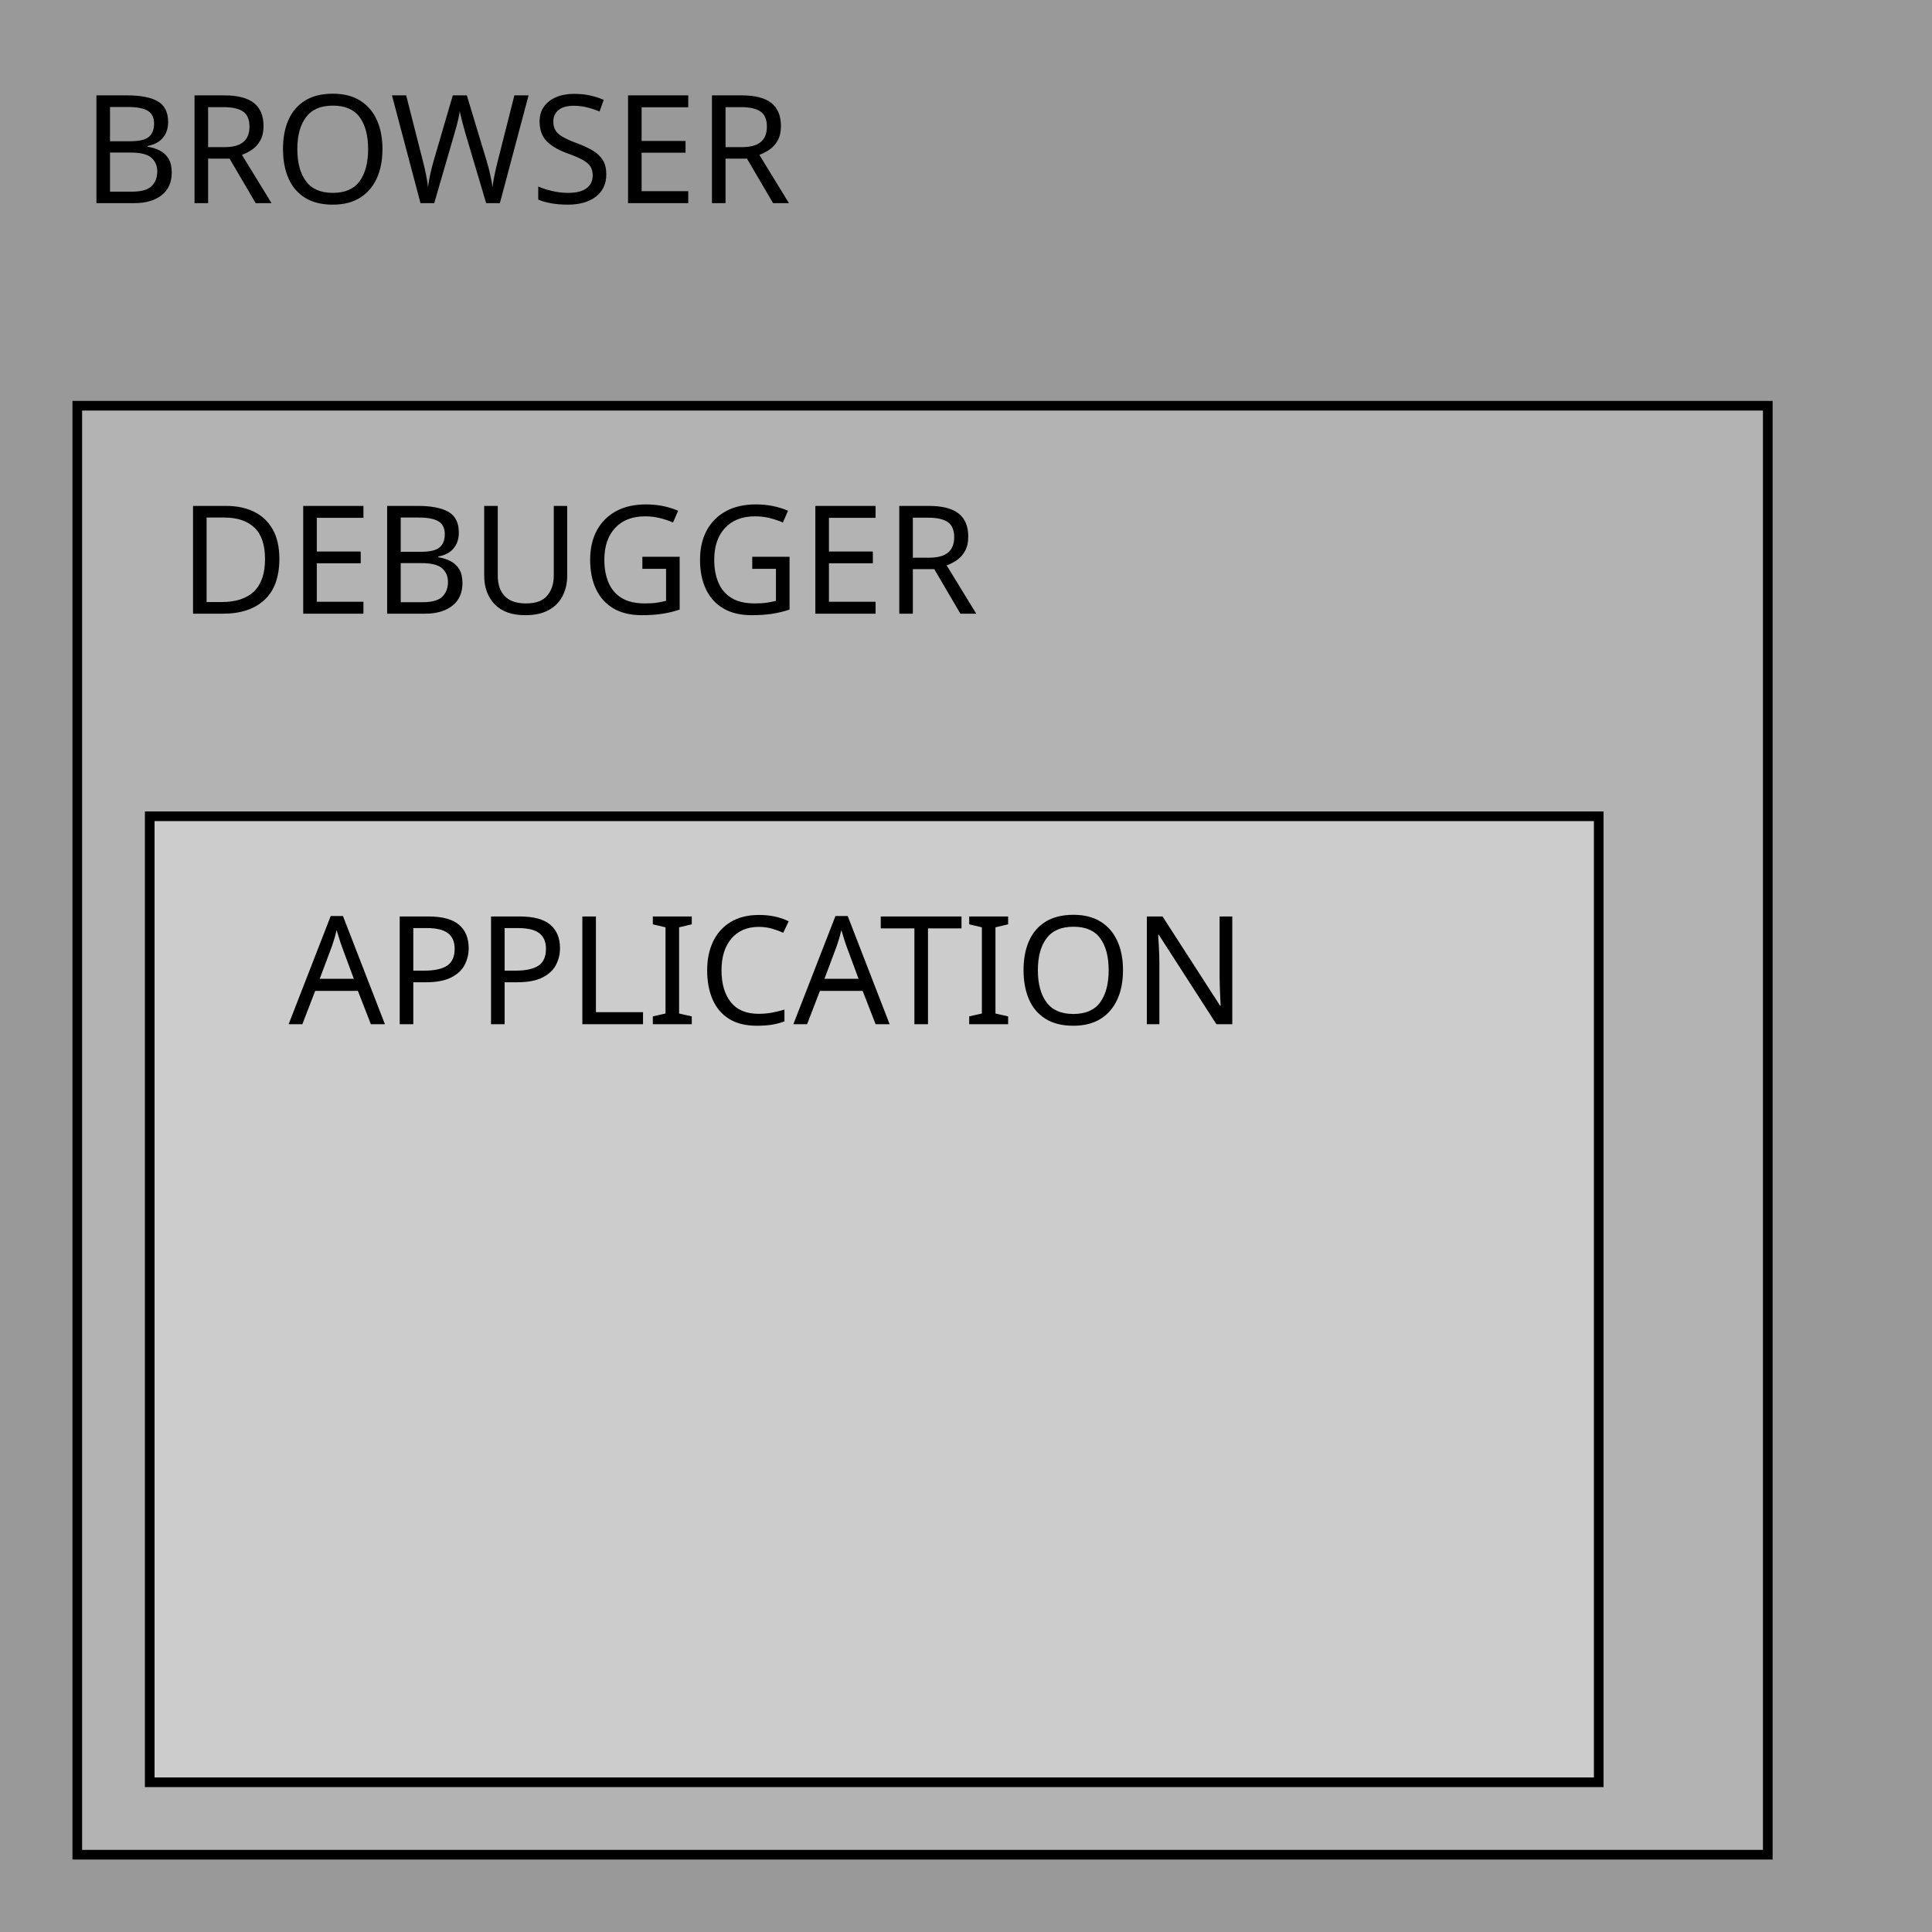
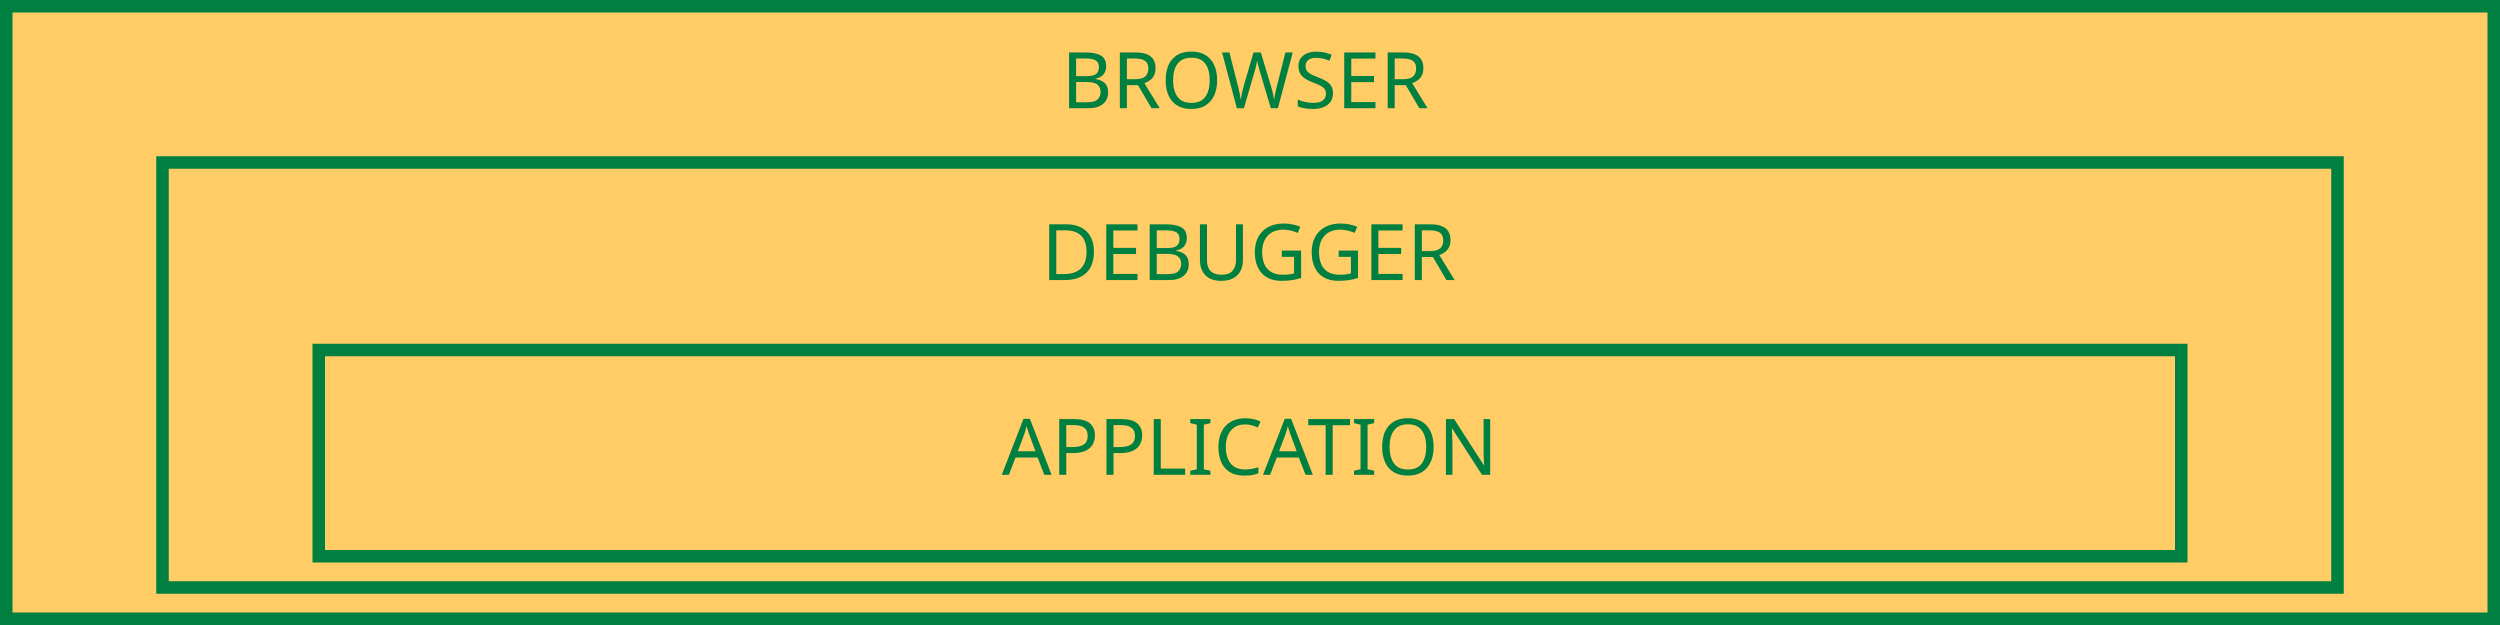
- <svg xmlns="http://www.w3.org/2000/svg" width="800" height="800" viewBox="0 0 800 800" id="svg2" version="1.1">
+ <svg xmlns="http://www.w3.org/2000/svg" width="800" height="200" viewBox="0 0 800 200" id="svg2" version="1.1">
  <defs id="defs4" />
-   <g id="layer1" transform="translate(0,-252.3622)">
-     <rect style="fill:#999999;stroke:none;stroke-width:4" id="rect3336" width="800" height="800" x="0" y="252.362" />
-     <text xml:space="preserve" style="font-style:normal;font-weight:normal;font-size:40px;line-height:125%;font-family:sans-serif;letter-spacing:0px;word-spacing:0px;fill:#000000;fill-opacity:1;stroke:none;stroke-width:1px;stroke-linecap:butt;stroke-linejoin:miter;stroke-opacity:1" x="33.866" y="336.477" id="text3338">
-       <tspan id="tspan3340" x="33.866" y="336.477" style="font-size:62.5px">BROWSER</tspan>
+   <g id="layer1" transform="translate(0,-852.3622)">
+     <rect style="fill:#ffcc66;stroke:#008040;stroke-width:4;fill-opacity:1;stroke-opacity:1;stroke-miterlimit:4;stroke-dasharray:none;stroke-dashoffset:0" id="rect3336" width="796" height="196" x="2" y="854.362" />
+     <text xml:space="preserve" style="font-style:normal;font-weight:normal;font-size:10px;line-height:125%;font-family:sans-serif;letter-spacing:0px;word-spacing:0px;fill:#008040;fill-opacity:1;stroke:none;stroke-width:1px;stroke-linecap:butt;stroke-linejoin:miter;stroke-opacity:1;" x="339.685" y="886.987" id="text3338">
+       <tspan id="tspan3340" x="339.685" y="886.987" style="font-style:normal;font-variant:normal;font-weight:500;font-stretch:normal;font-size:25px;font-family:ubuntu;-inkscape-font-specification:'ubuntu Medium';fill:#008040;fill-opacity:1;">BROWSER</tspan>
    </text>
-     <rect y="420.362" x="32" height="600" width="700" id="rect3342" style="fill:#b3b3b3;stroke:#000000;stroke-width:4" />
-     <text id="text3344" y="506.477" x="73.866" style="font-style:normal;font-weight:normal;font-size:40px;line-height:125%;font-family:sans-serif;letter-spacing:0px;word-spacing:0px;fill:#000000;fill-opacity:1;stroke:none;stroke-width:1px;stroke-linecap:butt;stroke-linejoin:miter;stroke-opacity:1" xml:space="preserve">
-       <tspan style="font-size:62.5px" y="506.477" x="73.866" id="tspan3346">DEBUGGER</tspan>
+     <rect y="904.362" x="52" height="136" width="696" id="rect3342" style="fill:#ffcc66;stroke:#008040;stroke-width:4;fill-opacity:1;stroke-opacity:1;stroke-miterlimit:4;stroke-dasharray:none;stroke-dashoffset:0" />
+     <text id="text3344" y="941.987" x="333.337" style="font-style:normal;font-weight:normal;font-size:10px;line-height:125%;font-family:sans-serif;letter-spacing:0px;word-spacing:0px;fill:#333333;fill-opacity:1;stroke:none;stroke-width:1px;stroke-linecap:butt;stroke-linejoin:miter;stroke-opacity:1;" xml:space="preserve">
+       <tspan style="font-style:normal;font-variant:normal;font-weight:500;font-stretch:normal;font-size:25px;font-family:ubuntu;-inkscape-font-specification:'ubuntu Medium';fill:#008040;fill-opacity:1" y="941.987" x="333.337" id="tspan3346">DEBUGGER</tspan>
    </text>
-     <rect style="fill:#cccccc;stroke:#000000;stroke-width:4" id="rect3348" width="600" height="400" x="62" y="590.362" />
-     <text xml:space="preserve" style="font-style:normal;font-weight:normal;font-size:40px;line-height:125%;font-family:sans-serif;letter-spacing:0px;word-spacing:0px;fill:#000000;fill-opacity:1;stroke:none;stroke-width:1px;stroke-linecap:butt;stroke-linejoin:miter;stroke-opacity:1" x="119.512" y="676.477" id="text3350">
-       <tspan id="tspan3352" x="119.512" y="676.477" style="font-size:62.5px">APPLICATION</tspan>
+     <rect style="fill:#ffcc66;stroke:#008040;stroke-width:4;fill-opacity:1;stroke-opacity:1;stroke-miterlimit:4;stroke-dasharray:none;stroke-dashoffset:0" id="rect3348" width="596" height="66" x="102" y="964.362" />
+     <text xml:space="preserve" style="font-style:normal;font-weight:normal;font-size:10px;line-height:125%;font-family:sans-serif;letter-spacing:0px;word-spacing:0px;fill:#000000;fill-opacity:1;stroke:none;stroke-width:1px;stroke-linecap:butt;stroke-linejoin:miter;stroke-opacity:1" x="320.558" y="1004.302" id="text3350">
+       <tspan id="tspan3352" x="320.558" y="1004.302" style="font-style:normal;font-variant:normal;font-weight:500;font-stretch:normal;font-size:25px;font-family:ubuntu;-inkscape-font-specification:'ubuntu Medium';fill:#008040;fill-opacity:1">APPLICATION</tspan>
    </text>
  </g>
</svg>
